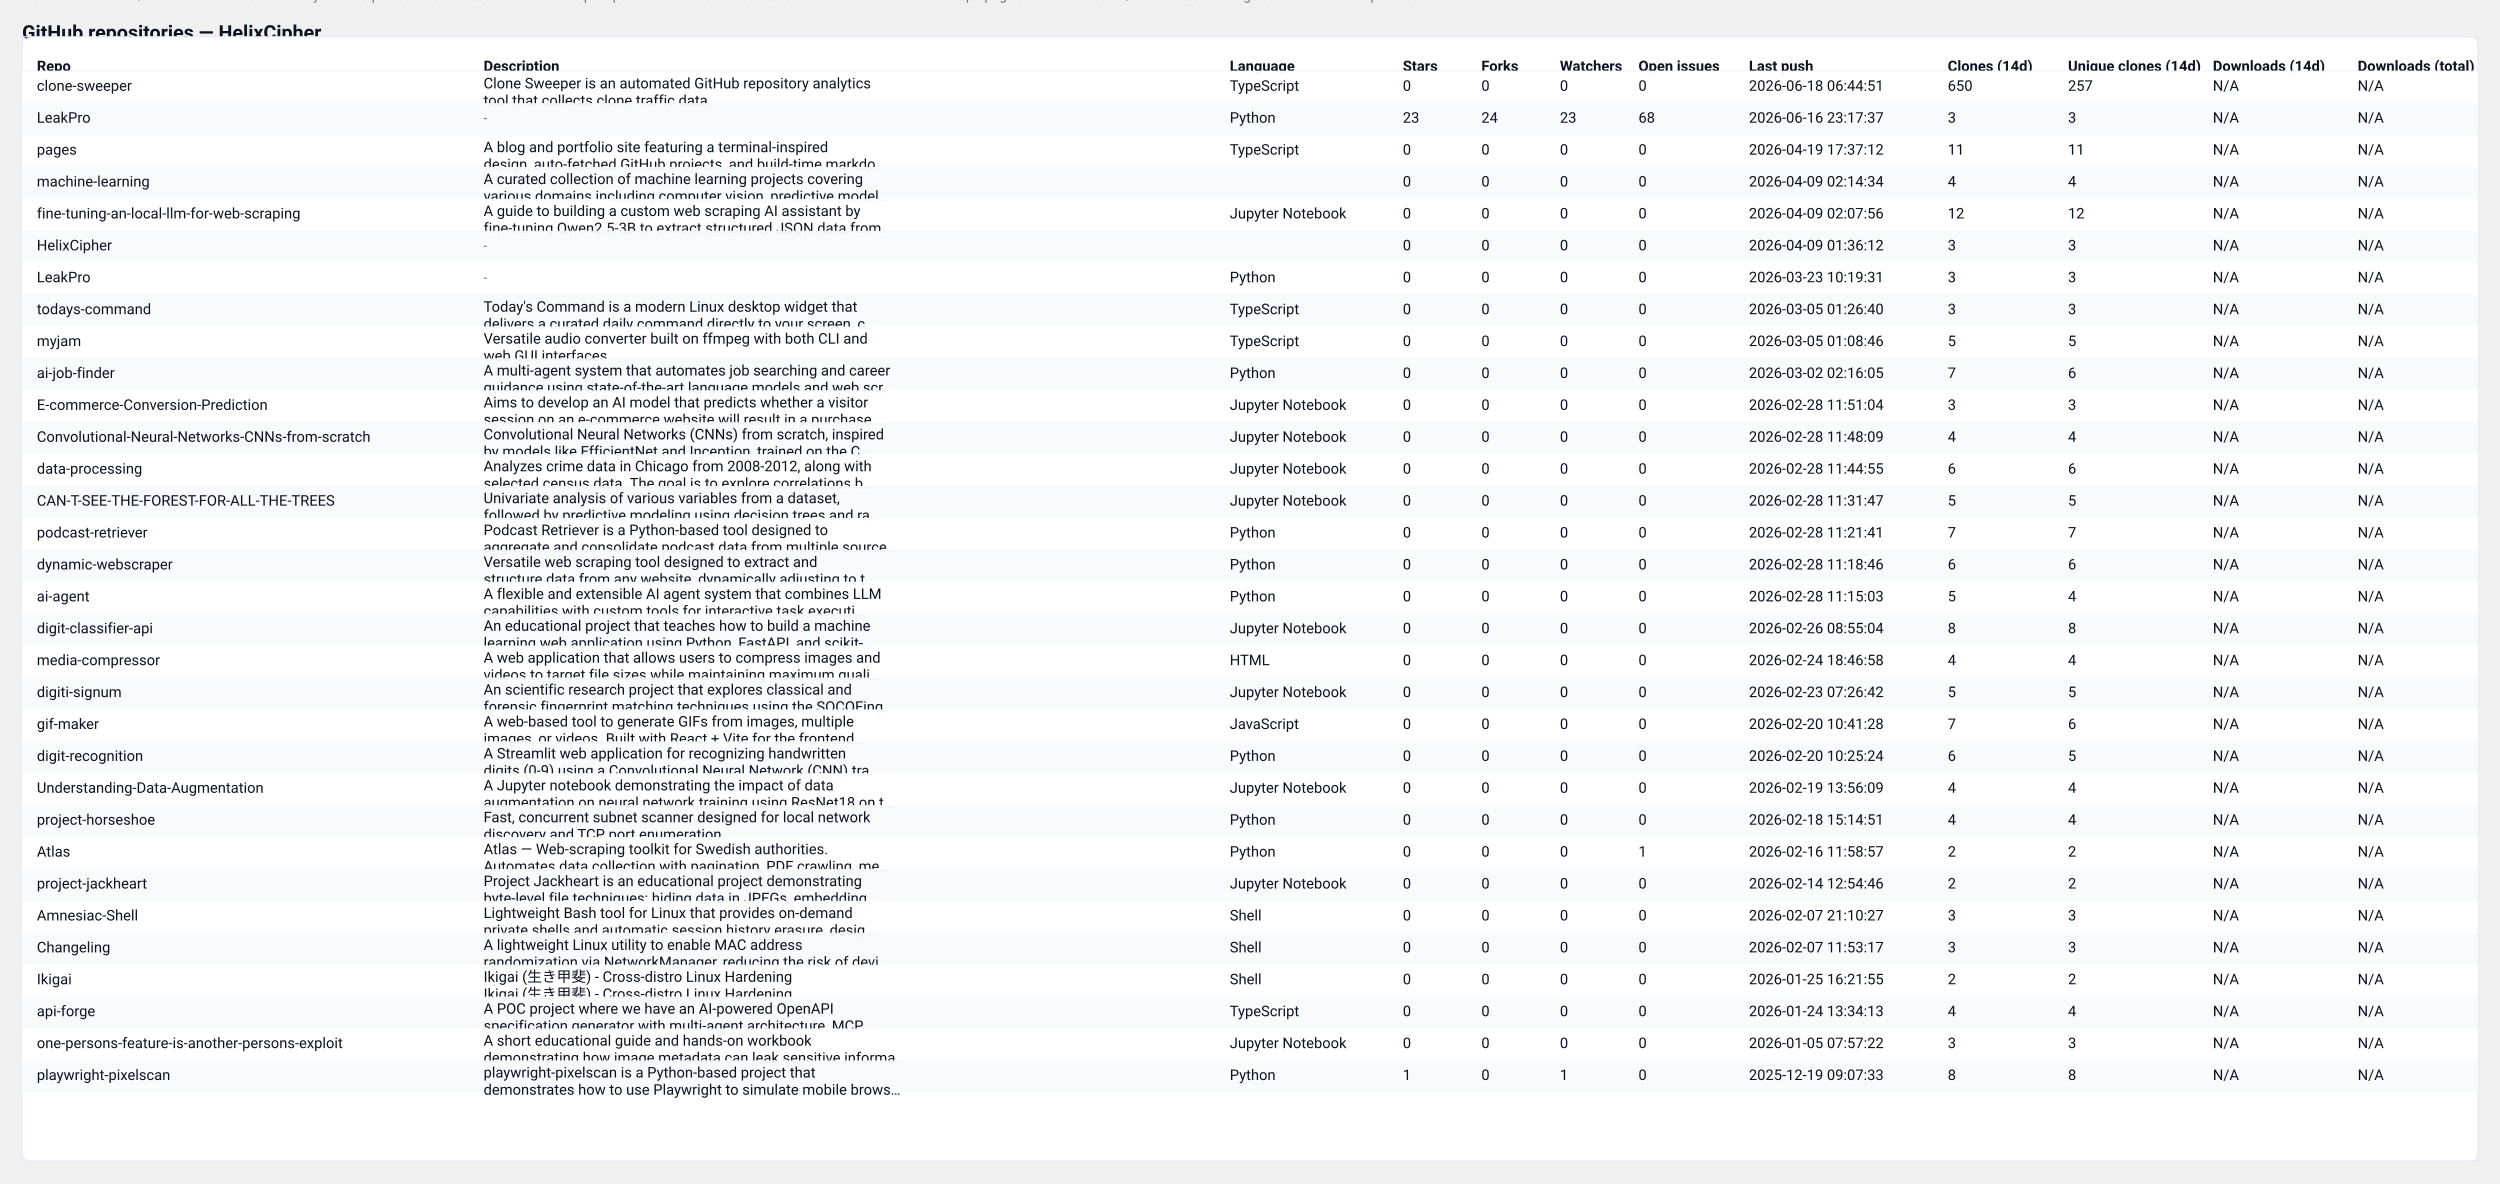
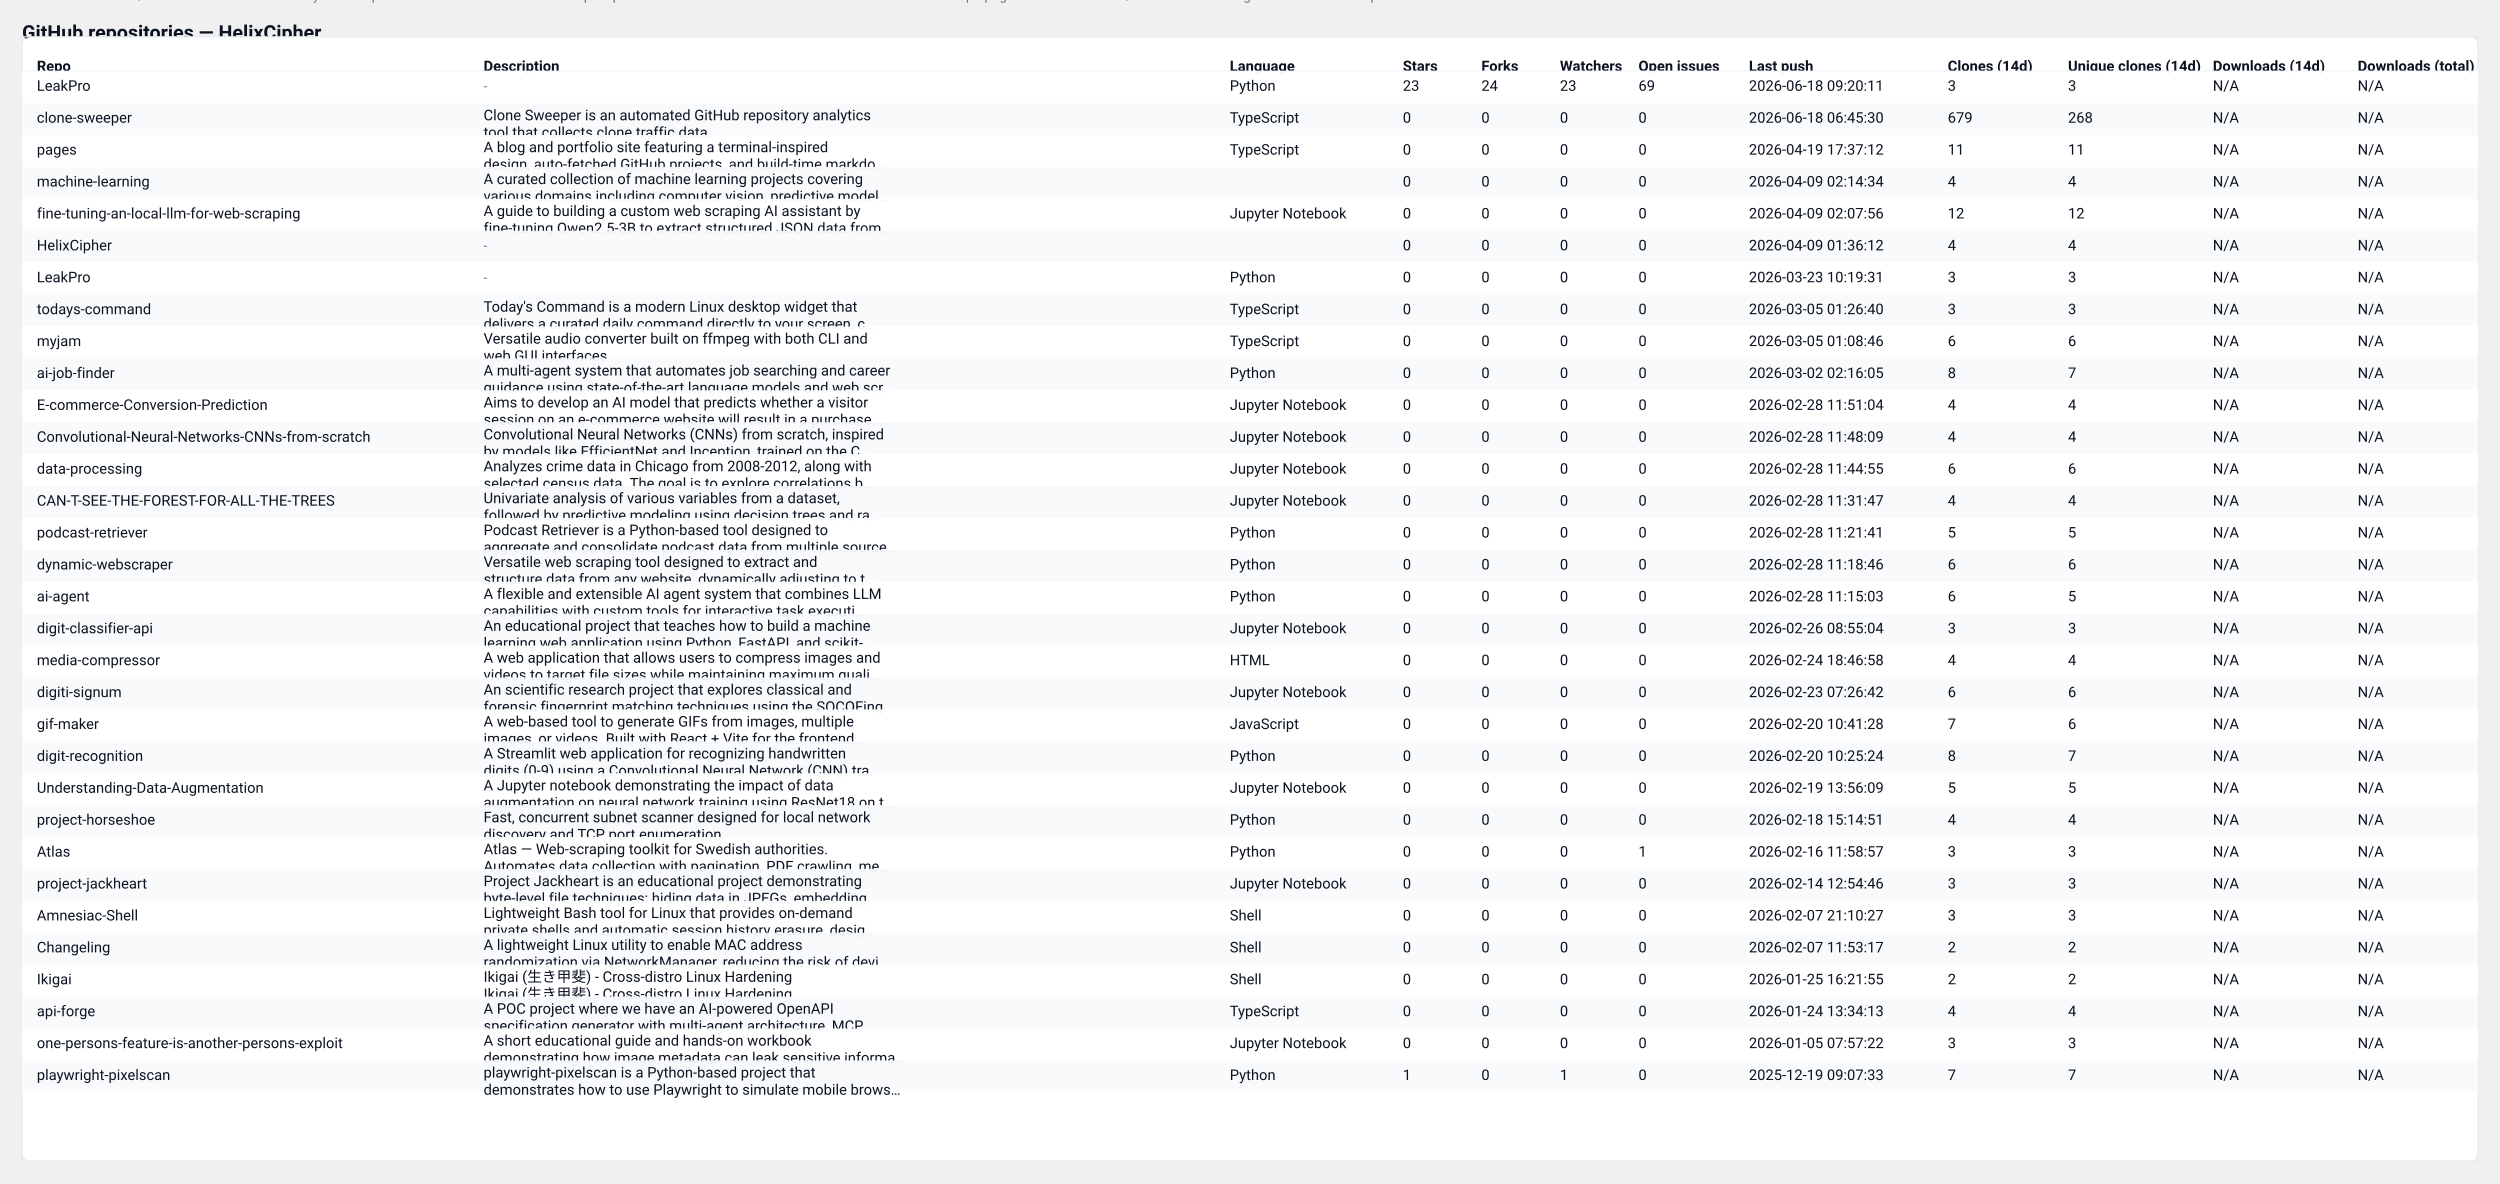
<svg xmlns="http://www.w3.org/2000/svg" width="2037" height="964" viewBox="0 0 2037 964" role="img" aria-label="GitHub repository clones table">
  <style>
  .card { font-family: "Segoe UI", Roboto, "Helvetica Neue", Arial, sans-serif; }
  .title { font-weight:700; font-size:16px; fill: #0b1220; }
  .meta  { font-size:12px; fill:#374151; opacity:0.9; }
  .th    { font-size:12px; font-weight:700; fill:#0b1220; }
  .td    { font-size:12px; fill:#0b1220; }
  .muted { font-size:11px; fill:#6b7280; }
  .row-even { fill: #ffffff; }
  .row-odd  { fill: #f8fafc; }
  .table-border { stroke: #e6eaf2; stroke-width: 1; fill: none; }
  @media (prefers-color-scheme: dark) {
    .title, .meta, .th, .td, .muted { fill: #ffffff; }
    .row-even { fill: #0b1220; }
    .row-odd  { fill: #071026; }
    .table-border { stroke: #0f172a; }
  }
</style>
  <text x="18" y="32" class="title card">GitHub repositories — HelixCipher</text>
-   <text x="18" y="50" class="meta card">Generated: 2026-06-18T06:45:28.310133Z · Mode: Public repos only · Repos: 32 · Clones: 802 · Downloads: 0</text>
+   <text x="18" y="50" class="meta card">Generated: 2026-06-19T06:58:33.478582Z · Mode: Public repos only · Repos: 32 · Clones: 832 · Downloads: 0</text>
  <rect x="18" y="30" width="2001" height="916" rx="8" class="row-even" />
  <rect x="18" y="30" width="2001" height="916" class="table-border" />
  <text x="30" y="58" class="th card">Repo</text>
  <text x="394" y="58" class="th card">Description</text>
  <text x="1002" y="58" class="th card">Language</text>
  <text x="1143" y="58" class="th card">Stars</text>
  <text x="1207" y="58" class="th card">Forks</text>
  <text x="1271" y="58" class="th card">Watchers</text>
  <text x="1335" y="58" class="th card">Open issues</text>
  <text x="1425" y="58" class="th card">Last push</text>
  <text x="1587" y="58" class="th card">Clones (14d)</text>
  <text x="1685" y="58" class="th card">Unique clones (14d)</text>
  <text x="1803" y="58" class="th card">Downloads (14d)</text>
  <text x="1921" y="58" class="th card">Downloads (total)</text>
  <line x1="18" y1="58" x2="2019" y2="58" stroke="#e6eaf2" />
  <rect x="18" y="58" width="2001" height="26" class="row-even" opacity="0.95" />
-   <text x="30" y="74" class="td card">clone-sweeper</text>
-   <text x="394" y="72" class="td card">Clone Sweeper is an automated GitHub repository analytics</text>
-   <text x="394" y="86" class="td card">tool that collects clone traffic data.</text>
-   <text x="1002" y="74" class="td card">TypeScript</text>
-   <text x="1143" y="74" class="td card">0</text>
-   <text x="1207" y="74" class="td card">0</text>
-   <text x="1271" y="74" class="td card">0</text>
-   <text x="1335" y="74" class="td card">0</text>
-   <text x="1425" y="74" class="td card">2026-06-18 06:44:51</text>
-   <text x="1587" y="74" class="td card">650</text>
-   <text x="1685" y="74" class="td card">257</text>
+   <text x="30" y="74" class="td card">LeakPro</text>
+   <text x="394" y="74" class="muted card">-</text>
+   <text x="1002" y="74" class="td card">Python</text>
+   <text x="1143" y="74" class="td card">23</text>
+   <text x="1207" y="74" class="td card">24</text>
+   <text x="1271" y="74" class="td card">23</text>
+   <text x="1335" y="74" class="td card">69</text>
+   <text x="1425" y="74" class="td card">2026-06-18 09:20:11</text>
+   <text x="1587" y="74" class="td card">3</text>
+   <text x="1685" y="74" class="td card">3</text>
  <text x="1803" y="74" class="td card">N/A</text>
  <text x="1921" y="74" class="td card">N/A</text>
  <rect x="18" y="84" width="2001" height="26" class="row-odd" opacity="0.95" />
-   <text x="30" y="100" class="td card">LeakPro</text>
-   <text x="394" y="100" class="muted card">-</text>
-   <text x="1002" y="100" class="td card">Python</text>
-   <text x="1143" y="100" class="td card">23</text>
-   <text x="1207" y="100" class="td card">24</text>
-   <text x="1271" y="100" class="td card">23</text>
-   <text x="1335" y="100" class="td card">68</text>
-   <text x="1425" y="100" class="td card">2026-06-16 23:17:37</text>
-   <text x="1587" y="100" class="td card">3</text>
-   <text x="1685" y="100" class="td card">3</text>
+   <text x="30" y="100" class="td card">clone-sweeper</text>
+   <text x="394" y="98" class="td card">Clone Sweeper is an automated GitHub repository analytics</text>
+   <text x="394" y="112" class="td card">tool that collects clone traffic data.</text>
+   <text x="1002" y="100" class="td card">TypeScript</text>
+   <text x="1143" y="100" class="td card">0</text>
+   <text x="1207" y="100" class="td card">0</text>
+   <text x="1271" y="100" class="td card">0</text>
+   <text x="1335" y="100" class="td card">0</text>
+   <text x="1425" y="100" class="td card">2026-06-18 06:45:30</text>
+   <text x="1587" y="100" class="td card">679</text>
+   <text x="1685" y="100" class="td card">268</text>
  <text x="1803" y="100" class="td card">N/A</text>
  <text x="1921" y="100" class="td card">N/A</text>
  <rect x="18" y="110" width="2001" height="26" class="row-even" opacity="0.95" />
  <text x="30" y="126" class="td card">pages</text>
  <text x="394" y="124" class="td card">A blog and portfolio site featuring a terminal-inspired</text>
  <text x="394" y="138" class="td card">design, auto-fetched GitHub projects, and build-time markdo…</text>
  <text x="1002" y="126" class="td card">TypeScript</text>
  <text x="1143" y="126" class="td card">0</text>
  <text x="1207" y="126" class="td card">0</text>
  <text x="1271" y="126" class="td card">0</text>
  <text x="1335" y="126" class="td card">0</text>
  <text x="1425" y="126" class="td card">2026-04-19 17:37:12</text>
  <text x="1587" y="126" class="td card">11</text>
  <text x="1685" y="126" class="td card">11</text>
  <text x="1803" y="126" class="td card">N/A</text>
  <text x="1921" y="126" class="td card">N/A</text>
  <rect x="18" y="136" width="2001" height="26" class="row-odd" opacity="0.95" />
  <text x="30" y="152" class="td card">machine-learning</text>
  <text x="394" y="150" class="td card">A curated collection of machine learning projects covering</text>
  <text x="394" y="164" class="td card">various domains including computer vision, predictive model…</text>
  <text x="1002" y="152" class="td card" />
  <text x="1143" y="152" class="td card">0</text>
  <text x="1207" y="152" class="td card">0</text>
  <text x="1271" y="152" class="td card">0</text>
  <text x="1335" y="152" class="td card">0</text>
  <text x="1425" y="152" class="td card">2026-04-09 02:14:34</text>
  <text x="1587" y="152" class="td card">4</text>
  <text x="1685" y="152" class="td card">4</text>
  <text x="1803" y="152" class="td card">N/A</text>
  <text x="1921" y="152" class="td card">N/A</text>
  <rect x="18" y="162" width="2001" height="26" class="row-even" opacity="0.95" />
  <text x="30" y="178" class="td card">fine-tuning-an-local-llm-for-web-scraping</text>
  <text x="394" y="176" class="td card">A guide to building a custom web scraping AI assistant by</text>
  <text x="394" y="190" class="td card">fine-tuning Qwen2.5-3B to extract structured JSON data from…</text>
  <text x="1002" y="178" class="td card">Jupyter Notebook</text>
  <text x="1143" y="178" class="td card">0</text>
  <text x="1207" y="178" class="td card">0</text>
  <text x="1271" y="178" class="td card">0</text>
  <text x="1335" y="178" class="td card">0</text>
  <text x="1425" y="178" class="td card">2026-04-09 02:07:56</text>
  <text x="1587" y="178" class="td card">12</text>
  <text x="1685" y="178" class="td card">12</text>
  <text x="1803" y="178" class="td card">N/A</text>
  <text x="1921" y="178" class="td card">N/A</text>
  <rect x="18" y="188" width="2001" height="26" class="row-odd" opacity="0.95" />
  <text x="30" y="204" class="td card">HelixCipher</text>
  <text x="394" y="204" class="muted card">-</text>
  <text x="1002" y="204" class="td card" />
  <text x="1143" y="204" class="td card">0</text>
  <text x="1207" y="204" class="td card">0</text>
  <text x="1271" y="204" class="td card">0</text>
  <text x="1335" y="204" class="td card">0</text>
  <text x="1425" y="204" class="td card">2026-04-09 01:36:12</text>
-   <text x="1587" y="204" class="td card">3</text>
-   <text x="1685" y="204" class="td card">3</text>
+   <text x="1587" y="204" class="td card">4</text>
+   <text x="1685" y="204" class="td card">4</text>
  <text x="1803" y="204" class="td card">N/A</text>
  <text x="1921" y="204" class="td card">N/A</text>
  <rect x="18" y="214" width="2001" height="26" class="row-even" opacity="0.95" />
  <text x="30" y="230" class="td card">LeakPro</text>
  <text x="394" y="230" class="muted card">-</text>
  <text x="1002" y="230" class="td card">Python</text>
  <text x="1143" y="230" class="td card">0</text>
  <text x="1207" y="230" class="td card">0</text>
  <text x="1271" y="230" class="td card">0</text>
  <text x="1335" y="230" class="td card">0</text>
  <text x="1425" y="230" class="td card">2026-03-23 10:19:31</text>
  <text x="1587" y="230" class="td card">3</text>
  <text x="1685" y="230" class="td card">3</text>
  <text x="1803" y="230" class="td card">N/A</text>
  <text x="1921" y="230" class="td card">N/A</text>
  <rect x="18" y="240" width="2001" height="26" class="row-odd" opacity="0.95" />
  <text x="30" y="256" class="td card">todays-command</text>
  <text x="394" y="254" class="td card">Today's Command is a modern Linux desktop widget that</text>
  <text x="394" y="268" class="td card">delivers a curated daily command directly to your screen, c…</text>
  <text x="1002" y="256" class="td card">TypeScript</text>
  <text x="1143" y="256" class="td card">0</text>
  <text x="1207" y="256" class="td card">0</text>
  <text x="1271" y="256" class="td card">0</text>
  <text x="1335" y="256" class="td card">0</text>
  <text x="1425" y="256" class="td card">2026-03-05 01:26:40</text>
  <text x="1587" y="256" class="td card">3</text>
  <text x="1685" y="256" class="td card">3</text>
  <text x="1803" y="256" class="td card">N/A</text>
  <text x="1921" y="256" class="td card">N/A</text>
  <rect x="18" y="266" width="2001" height="26" class="row-even" opacity="0.95" />
  <text x="30" y="282" class="td card">myjam</text>
  <text x="394" y="280" class="td card">Versatile audio converter built on ffmpeg with both CLI and</text>
  <text x="394" y="294" class="td card">web GUI interfaces</text>
  <text x="1002" y="282" class="td card">TypeScript</text>
  <text x="1143" y="282" class="td card">0</text>
  <text x="1207" y="282" class="td card">0</text>
  <text x="1271" y="282" class="td card">0</text>
  <text x="1335" y="282" class="td card">0</text>
  <text x="1425" y="282" class="td card">2026-03-05 01:08:46</text>
-   <text x="1587" y="282" class="td card">5</text>
-   <text x="1685" y="282" class="td card">5</text>
+   <text x="1587" y="282" class="td card">6</text>
+   <text x="1685" y="282" class="td card">6</text>
  <text x="1803" y="282" class="td card">N/A</text>
  <text x="1921" y="282" class="td card">N/A</text>
  <rect x="18" y="292" width="2001" height="26" class="row-odd" opacity="0.95" />
  <text x="30" y="308" class="td card">ai-job-finder</text>
  <text x="394" y="306" class="td card">A multi-agent system that automates job searching and career</text>
  <text x="394" y="320" class="td card">guidance using state-of-the-art language models and web scr…</text>
  <text x="1002" y="308" class="td card">Python</text>
  <text x="1143" y="308" class="td card">0</text>
  <text x="1207" y="308" class="td card">0</text>
  <text x="1271" y="308" class="td card">0</text>
  <text x="1335" y="308" class="td card">0</text>
  <text x="1425" y="308" class="td card">2026-03-02 02:16:05</text>
-   <text x="1587" y="308" class="td card">7</text>
-   <text x="1685" y="308" class="td card">6</text>
+   <text x="1587" y="308" class="td card">8</text>
+   <text x="1685" y="308" class="td card">7</text>
  <text x="1803" y="308" class="td card">N/A</text>
  <text x="1921" y="308" class="td card">N/A</text>
  <rect x="18" y="318" width="2001" height="26" class="row-even" opacity="0.95" />
  <text x="30" y="334" class="td card">E-commerce-Conversion-Prediction</text>
  <text x="394" y="332" class="td card">Aims to develop an AI model that predicts whether a visitor</text>
  <text x="394" y="346" class="td card">session on an e-commerce website will result in a purchase.…</text>
  <text x="1002" y="334" class="td card">Jupyter Notebook</text>
  <text x="1143" y="334" class="td card">0</text>
  <text x="1207" y="334" class="td card">0</text>
  <text x="1271" y="334" class="td card">0</text>
  <text x="1335" y="334" class="td card">0</text>
  <text x="1425" y="334" class="td card">2026-02-28 11:51:04</text>
-   <text x="1587" y="334" class="td card">3</text>
-   <text x="1685" y="334" class="td card">3</text>
+   <text x="1587" y="334" class="td card">4</text>
+   <text x="1685" y="334" class="td card">4</text>
  <text x="1803" y="334" class="td card">N/A</text>
  <text x="1921" y="334" class="td card">N/A</text>
  <rect x="18" y="344" width="2001" height="26" class="row-odd" opacity="0.95" />
  <text x="30" y="360" class="td card">Convolutional-Neural-Networks-CNNs-from-scratch</text>
  <text x="394" y="358" class="td card">Convolutional Neural Networks (CNNs) from scratch, inspired</text>
  <text x="394" y="372" class="td card">by models like EfficientNet and Inception, trained on the C…</text>
  <text x="1002" y="360" class="td card">Jupyter Notebook</text>
  <text x="1143" y="360" class="td card">0</text>
  <text x="1207" y="360" class="td card">0</text>
  <text x="1271" y="360" class="td card">0</text>
  <text x="1335" y="360" class="td card">0</text>
  <text x="1425" y="360" class="td card">2026-02-28 11:48:09</text>
  <text x="1587" y="360" class="td card">4</text>
  <text x="1685" y="360" class="td card">4</text>
  <text x="1803" y="360" class="td card">N/A</text>
  <text x="1921" y="360" class="td card">N/A</text>
  <rect x="18" y="370" width="2001" height="26" class="row-even" opacity="0.95" />
  <text x="30" y="386" class="td card">data-processing</text>
  <text x="394" y="384" class="td card">Analyzes crime data in Chicago from 2008-2012, along with</text>
  <text x="394" y="398" class="td card">selected census data. The goal is to explore correlations b…</text>
  <text x="1002" y="386" class="td card">Jupyter Notebook</text>
  <text x="1143" y="386" class="td card">0</text>
  <text x="1207" y="386" class="td card">0</text>
  <text x="1271" y="386" class="td card">0</text>
  <text x="1335" y="386" class="td card">0</text>
  <text x="1425" y="386" class="td card">2026-02-28 11:44:55</text>
  <text x="1587" y="386" class="td card">6</text>
  <text x="1685" y="386" class="td card">6</text>
  <text x="1803" y="386" class="td card">N/A</text>
  <text x="1921" y="386" class="td card">N/A</text>
  <rect x="18" y="396" width="2001" height="26" class="row-odd" opacity="0.95" />
  <text x="30" y="412" class="td card">CAN-T-SEE-THE-FOREST-FOR-ALL-THE-TREES</text>
  <text x="394" y="410" class="td card">Univariate analysis of various variables from a dataset,</text>
  <text x="394" y="424" class="td card">followed by predictive modeling using decision trees and ra…</text>
  <text x="1002" y="412" class="td card">Jupyter Notebook</text>
  <text x="1143" y="412" class="td card">0</text>
  <text x="1207" y="412" class="td card">0</text>
  <text x="1271" y="412" class="td card">0</text>
  <text x="1335" y="412" class="td card">0</text>
  <text x="1425" y="412" class="td card">2026-02-28 11:31:47</text>
-   <text x="1587" y="412" class="td card">5</text>
-   <text x="1685" y="412" class="td card">5</text>
+   <text x="1587" y="412" class="td card">4</text>
+   <text x="1685" y="412" class="td card">4</text>
  <text x="1803" y="412" class="td card">N/A</text>
  <text x="1921" y="412" class="td card">N/A</text>
  <rect x="18" y="422" width="2001" height="26" class="row-even" opacity="0.95" />
  <text x="30" y="438" class="td card">podcast-retriever</text>
  <text x="394" y="436" class="td card">Podcast Retriever is a Python-based tool designed to</text>
  <text x="394" y="450" class="td card">aggregate and consolidate podcast data from multiple source…</text>
  <text x="1002" y="438" class="td card">Python</text>
  <text x="1143" y="438" class="td card">0</text>
  <text x="1207" y="438" class="td card">0</text>
  <text x="1271" y="438" class="td card">0</text>
  <text x="1335" y="438" class="td card">0</text>
  <text x="1425" y="438" class="td card">2026-02-28 11:21:41</text>
-   <text x="1587" y="438" class="td card">7</text>
-   <text x="1685" y="438" class="td card">7</text>
+   <text x="1587" y="438" class="td card">5</text>
+   <text x="1685" y="438" class="td card">5</text>
  <text x="1803" y="438" class="td card">N/A</text>
  <text x="1921" y="438" class="td card">N/A</text>
  <rect x="18" y="448" width="2001" height="26" class="row-odd" opacity="0.95" />
  <text x="30" y="464" class="td card">dynamic-webscraper</text>
  <text x="394" y="462" class="td card">Versatile web scraping tool designed to extract and</text>
  <text x="394" y="476" class="td card">structure data from any website, dynamically adjusting to t…</text>
  <text x="1002" y="464" class="td card">Python</text>
  <text x="1143" y="464" class="td card">0</text>
  <text x="1207" y="464" class="td card">0</text>
  <text x="1271" y="464" class="td card">0</text>
  <text x="1335" y="464" class="td card">0</text>
  <text x="1425" y="464" class="td card">2026-02-28 11:18:46</text>
  <text x="1587" y="464" class="td card">6</text>
  <text x="1685" y="464" class="td card">6</text>
  <text x="1803" y="464" class="td card">N/A</text>
  <text x="1921" y="464" class="td card">N/A</text>
  <rect x="18" y="474" width="2001" height="26" class="row-even" opacity="0.95" />
  <text x="30" y="490" class="td card">ai-agent</text>
  <text x="394" y="488" class="td card">A flexible and extensible AI agent system that combines LLM</text>
  <text x="394" y="502" class="td card">capabilities with custom tools for interactive task executi…</text>
  <text x="1002" y="490" class="td card">Python</text>
  <text x="1143" y="490" class="td card">0</text>
  <text x="1207" y="490" class="td card">0</text>
  <text x="1271" y="490" class="td card">0</text>
  <text x="1335" y="490" class="td card">0</text>
  <text x="1425" y="490" class="td card">2026-02-28 11:15:03</text>
-   <text x="1587" y="490" class="td card">5</text>
-   <text x="1685" y="490" class="td card">4</text>
+   <text x="1587" y="490" class="td card">6</text>
+   <text x="1685" y="490" class="td card">5</text>
  <text x="1803" y="490" class="td card">N/A</text>
  <text x="1921" y="490" class="td card">N/A</text>
  <rect x="18" y="500" width="2001" height="26" class="row-odd" opacity="0.95" />
  <text x="30" y="516" class="td card">digit-classifier-api</text>
  <text x="394" y="514" class="td card">An educational project that teaches how to build a machine</text>
  <text x="394" y="528" class="td card">learning web application using Python, FastAPI, and scikit-…</text>
  <text x="1002" y="516" class="td card">Jupyter Notebook</text>
  <text x="1143" y="516" class="td card">0</text>
  <text x="1207" y="516" class="td card">0</text>
  <text x="1271" y="516" class="td card">0</text>
  <text x="1335" y="516" class="td card">0</text>
  <text x="1425" y="516" class="td card">2026-02-26 08:55:04</text>
-   <text x="1587" y="516" class="td card">8</text>
-   <text x="1685" y="516" class="td card">8</text>
+   <text x="1587" y="516" class="td card">3</text>
+   <text x="1685" y="516" class="td card">3</text>
  <text x="1803" y="516" class="td card">N/A</text>
  <text x="1921" y="516" class="td card">N/A</text>
  <rect x="18" y="526" width="2001" height="26" class="row-even" opacity="0.95" />
  <text x="30" y="542" class="td card">media-compressor</text>
  <text x="394" y="540" class="td card">A web application that allows users to compress images and</text>
  <text x="394" y="554" class="td card">videos to target file sizes while maintaining maximum quali…</text>
  <text x="1002" y="542" class="td card">HTML</text>
  <text x="1143" y="542" class="td card">0</text>
  <text x="1207" y="542" class="td card">0</text>
  <text x="1271" y="542" class="td card">0</text>
  <text x="1335" y="542" class="td card">0</text>
  <text x="1425" y="542" class="td card">2026-02-24 18:46:58</text>
  <text x="1587" y="542" class="td card">4</text>
  <text x="1685" y="542" class="td card">4</text>
  <text x="1803" y="542" class="td card">N/A</text>
  <text x="1921" y="542" class="td card">N/A</text>
  <rect x="18" y="552" width="2001" height="26" class="row-odd" opacity="0.95" />
  <text x="30" y="568" class="td card">digiti-signum</text>
  <text x="394" y="566" class="td card">An scientific research project that explores classical and</text>
  <text x="394" y="580" class="td card">forensic fingerprint matching techniques using the SOCOFing…</text>
  <text x="1002" y="568" class="td card">Jupyter Notebook</text>
  <text x="1143" y="568" class="td card">0</text>
  <text x="1207" y="568" class="td card">0</text>
  <text x="1271" y="568" class="td card">0</text>
  <text x="1335" y="568" class="td card">0</text>
  <text x="1425" y="568" class="td card">2026-02-23 07:26:42</text>
-   <text x="1587" y="568" class="td card">5</text>
-   <text x="1685" y="568" class="td card">5</text>
+   <text x="1587" y="568" class="td card">6</text>
+   <text x="1685" y="568" class="td card">6</text>
  <text x="1803" y="568" class="td card">N/A</text>
  <text x="1921" y="568" class="td card">N/A</text>
  <rect x="18" y="578" width="2001" height="26" class="row-even" opacity="0.95" />
  <text x="30" y="594" class="td card">gif-maker</text>
  <text x="394" y="592" class="td card">A web-based tool to generate GIFs from images, multiple</text>
  <text x="394" y="606" class="td card">images, or videos. Built with React + Vite for the frontend…</text>
  <text x="1002" y="594" class="td card">JavaScript</text>
  <text x="1143" y="594" class="td card">0</text>
  <text x="1207" y="594" class="td card">0</text>
  <text x="1271" y="594" class="td card">0</text>
  <text x="1335" y="594" class="td card">0</text>
  <text x="1425" y="594" class="td card">2026-02-20 10:41:28</text>
  <text x="1587" y="594" class="td card">7</text>
  <text x="1685" y="594" class="td card">6</text>
  <text x="1803" y="594" class="td card">N/A</text>
  <text x="1921" y="594" class="td card">N/A</text>
  <rect x="18" y="604" width="2001" height="26" class="row-odd" opacity="0.95" />
  <text x="30" y="620" class="td card">digit-recognition</text>
  <text x="394" y="618" class="td card">A Streamlit web application for recognizing handwritten</text>
  <text x="394" y="632" class="td card">digits (0-9) using a Convolutional Neural Network (CNN) tra…</text>
  <text x="1002" y="620" class="td card">Python</text>
  <text x="1143" y="620" class="td card">0</text>
  <text x="1207" y="620" class="td card">0</text>
  <text x="1271" y="620" class="td card">0</text>
  <text x="1335" y="620" class="td card">0</text>
  <text x="1425" y="620" class="td card">2026-02-20 10:25:24</text>
-   <text x="1587" y="620" class="td card">6</text>
-   <text x="1685" y="620" class="td card">5</text>
+   <text x="1587" y="620" class="td card">8</text>
+   <text x="1685" y="620" class="td card">7</text>
  <text x="1803" y="620" class="td card">N/A</text>
  <text x="1921" y="620" class="td card">N/A</text>
  <rect x="18" y="630" width="2001" height="26" class="row-even" opacity="0.95" />
  <text x="30" y="646" class="td card">Understanding-Data-Augmentation</text>
  <text x="394" y="644" class="td card">A Jupyter notebook demonstrating the impact of data</text>
  <text x="394" y="658" class="td card">augmentation on neural network training using ResNet18 on t…</text>
  <text x="1002" y="646" class="td card">Jupyter Notebook</text>
  <text x="1143" y="646" class="td card">0</text>
  <text x="1207" y="646" class="td card">0</text>
  <text x="1271" y="646" class="td card">0</text>
  <text x="1335" y="646" class="td card">0</text>
  <text x="1425" y="646" class="td card">2026-02-19 13:56:09</text>
-   <text x="1587" y="646" class="td card">4</text>
-   <text x="1685" y="646" class="td card">4</text>
+   <text x="1587" y="646" class="td card">5</text>
+   <text x="1685" y="646" class="td card">5</text>
  <text x="1803" y="646" class="td card">N/A</text>
  <text x="1921" y="646" class="td card">N/A</text>
  <rect x="18" y="656" width="2001" height="26" class="row-odd" opacity="0.95" />
  <text x="30" y="672" class="td card">project-horseshoe</text>
  <text x="394" y="670" class="td card">Fast, concurrent subnet scanner designed for local network</text>
  <text x="394" y="684" class="td card">discovery and TCP port enumeration.</text>
  <text x="1002" y="672" class="td card">Python</text>
  <text x="1143" y="672" class="td card">0</text>
  <text x="1207" y="672" class="td card">0</text>
  <text x="1271" y="672" class="td card">0</text>
  <text x="1335" y="672" class="td card">0</text>
  <text x="1425" y="672" class="td card">2026-02-18 15:14:51</text>
  <text x="1587" y="672" class="td card">4</text>
  <text x="1685" y="672" class="td card">4</text>
  <text x="1803" y="672" class="td card">N/A</text>
  <text x="1921" y="672" class="td card">N/A</text>
  <rect x="18" y="682" width="2001" height="26" class="row-even" opacity="0.95" />
  <text x="30" y="698" class="td card">Atlas</text>
  <text x="394" y="696" class="td card">Atlas — Web-scraping toolkit for Swedish authorities.</text>
  <text x="394" y="710" class="td card">Automates data collection with pagination, PDF crawling, me…</text>
  <text x="1002" y="698" class="td card">Python</text>
  <text x="1143" y="698" class="td card">0</text>
  <text x="1207" y="698" class="td card">0</text>
  <text x="1271" y="698" class="td card">0</text>
  <text x="1335" y="698" class="td card">1</text>
  <text x="1425" y="698" class="td card">2026-02-16 11:58:57</text>
-   <text x="1587" y="698" class="td card">2</text>
-   <text x="1685" y="698" class="td card">2</text>
+   <text x="1587" y="698" class="td card">3</text>
+   <text x="1685" y="698" class="td card">3</text>
  <text x="1803" y="698" class="td card">N/A</text>
  <text x="1921" y="698" class="td card">N/A</text>
  <rect x="18" y="708" width="2001" height="26" class="row-odd" opacity="0.95" />
  <text x="30" y="724" class="td card">project-jackheart</text>
  <text x="394" y="722" class="td card">Project Jackheart is an educational project demonstrating</text>
  <text x="394" y="736" class="td card">byte-level file techniques: hiding data in JPEGs, embedding…</text>
  <text x="1002" y="724" class="td card">Jupyter Notebook</text>
  <text x="1143" y="724" class="td card">0</text>
  <text x="1207" y="724" class="td card">0</text>
  <text x="1271" y="724" class="td card">0</text>
  <text x="1335" y="724" class="td card">0</text>
  <text x="1425" y="724" class="td card">2026-02-14 12:54:46</text>
-   <text x="1587" y="724" class="td card">2</text>
-   <text x="1685" y="724" class="td card">2</text>
+   <text x="1587" y="724" class="td card">3</text>
+   <text x="1685" y="724" class="td card">3</text>
  <text x="1803" y="724" class="td card">N/A</text>
  <text x="1921" y="724" class="td card">N/A</text>
  <rect x="18" y="734" width="2001" height="26" class="row-even" opacity="0.95" />
  <text x="30" y="750" class="td card">Amnesiac-Shell</text>
  <text x="394" y="748" class="td card">Lightweight Bash tool for Linux that provides on-demand</text>
  <text x="394" y="762" class="td card">private shells and automatic session history erasure, desig…</text>
  <text x="1002" y="750" class="td card">Shell</text>
  <text x="1143" y="750" class="td card">0</text>
  <text x="1207" y="750" class="td card">0</text>
  <text x="1271" y="750" class="td card">0</text>
  <text x="1335" y="750" class="td card">0</text>
  <text x="1425" y="750" class="td card">2026-02-07 21:10:27</text>
  <text x="1587" y="750" class="td card">3</text>
  <text x="1685" y="750" class="td card">3</text>
  <text x="1803" y="750" class="td card">N/A</text>
  <text x="1921" y="750" class="td card">N/A</text>
  <rect x="18" y="760" width="2001" height="26" class="row-odd" opacity="0.95" />
  <text x="30" y="776" class="td card">Changeling</text>
  <text x="394" y="774" class="td card">A lightweight Linux utility to enable MAC address</text>
  <text x="394" y="788" class="td card">randomization via NetworkManager, reducing the risk of devi…</text>
  <text x="1002" y="776" class="td card">Shell</text>
  <text x="1143" y="776" class="td card">0</text>
  <text x="1207" y="776" class="td card">0</text>
  <text x="1271" y="776" class="td card">0</text>
  <text x="1335" y="776" class="td card">0</text>
  <text x="1425" y="776" class="td card">2026-02-07 11:53:17</text>
-   <text x="1587" y="776" class="td card">3</text>
-   <text x="1685" y="776" class="td card">3</text>
+   <text x="1587" y="776" class="td card">2</text>
+   <text x="1685" y="776" class="td card">2</text>
  <text x="1803" y="776" class="td card">N/A</text>
  <text x="1921" y="776" class="td card">N/A</text>
  <rect x="18" y="786" width="2001" height="26" class="row-even" opacity="0.95" />
  <text x="30" y="802" class="td card">Ikigai</text>
  <text x="394" y="800" class="td card">Ikigai (生き甲斐) - Cross-distro Linux Hardening</text>
  <text x="394" y="814" class="td card">Ikigai (生き甲斐) - Cross-distro Linux Hardening</text>
  <text x="1002" y="802" class="td card">Shell</text>
  <text x="1143" y="802" class="td card">0</text>
  <text x="1207" y="802" class="td card">0</text>
  <text x="1271" y="802" class="td card">0</text>
  <text x="1335" y="802" class="td card">0</text>
  <text x="1425" y="802" class="td card">2026-01-25 16:21:55</text>
  <text x="1587" y="802" class="td card">2</text>
  <text x="1685" y="802" class="td card">2</text>
  <text x="1803" y="802" class="td card">N/A</text>
  <text x="1921" y="802" class="td card">N/A</text>
  <rect x="18" y="812" width="2001" height="26" class="row-odd" opacity="0.95" />
  <text x="30" y="828" class="td card">api-forge</text>
  <text x="394" y="826" class="td card">A POC project where we have an AI-powered OpenAPI</text>
  <text x="394" y="840" class="td card">specification generator with multi-agent architecture, MCP …</text>
  <text x="1002" y="828" class="td card">TypeScript</text>
  <text x="1143" y="828" class="td card">0</text>
  <text x="1207" y="828" class="td card">0</text>
  <text x="1271" y="828" class="td card">0</text>
  <text x="1335" y="828" class="td card">0</text>
  <text x="1425" y="828" class="td card">2026-01-24 13:34:13</text>
  <text x="1587" y="828" class="td card">4</text>
  <text x="1685" y="828" class="td card">4</text>
  <text x="1803" y="828" class="td card">N/A</text>
  <text x="1921" y="828" class="td card">N/A</text>
  <rect x="18" y="838" width="2001" height="26" class="row-even" opacity="0.95" />
  <text x="30" y="854" class="td card">one-persons-feature-is-another-persons-exploit</text>
  <text x="394" y="852" class="td card">A short educational guide and hands-on workbook</text>
  <text x="394" y="866" class="td card">demonstrating how image metadata can leak sensitive informa…</text>
  <text x="1002" y="854" class="td card">Jupyter Notebook</text>
  <text x="1143" y="854" class="td card">0</text>
  <text x="1207" y="854" class="td card">0</text>
  <text x="1271" y="854" class="td card">0</text>
  <text x="1335" y="854" class="td card">0</text>
  <text x="1425" y="854" class="td card">2026-01-05 07:57:22</text>
  <text x="1587" y="854" class="td card">3</text>
  <text x="1685" y="854" class="td card">3</text>
  <text x="1803" y="854" class="td card">N/A</text>
  <text x="1921" y="854" class="td card">N/A</text>
  <rect x="18" y="864" width="2001" height="26" class="row-odd" opacity="0.95" />
  <text x="30" y="880" class="td card">playwright-pixelscan</text>
  <text x="394" y="878" class="td card">playwright-pixelscan is a Python-based project that</text>
  <text x="394" y="892" class="td card">demonstrates how to use Playwright to simulate mobile brows…</text>
  <text x="1002" y="880" class="td card">Python</text>
  <text x="1143" y="880" class="td card">1</text>
  <text x="1207" y="880" class="td card">0</text>
  <text x="1271" y="880" class="td card">1</text>
  <text x="1335" y="880" class="td card">0</text>
  <text x="1425" y="880" class="td card">2025-12-19 09:07:33</text>
-   <text x="1587" y="880" class="td card">8</text>
-   <text x="1685" y="880" class="td card">8</text>
+   <text x="1587" y="880" class="td card">7</text>
+   <text x="1685" y="880" class="td card">7</text>
  <text x="1803" y="880" class="td card">N/A</text>
  <text x="1921" y="880" class="td card">N/A</text>
  <text x="18" y="" class="muted card">Note: GitHub traffic/clones shows recent ~14 days and requires owner access. Downloads require published releases with assets - ZIP downloads from the repo page are not tracked. 'N/A' indicates missing data or insufficient permissions.</text>
</svg>
